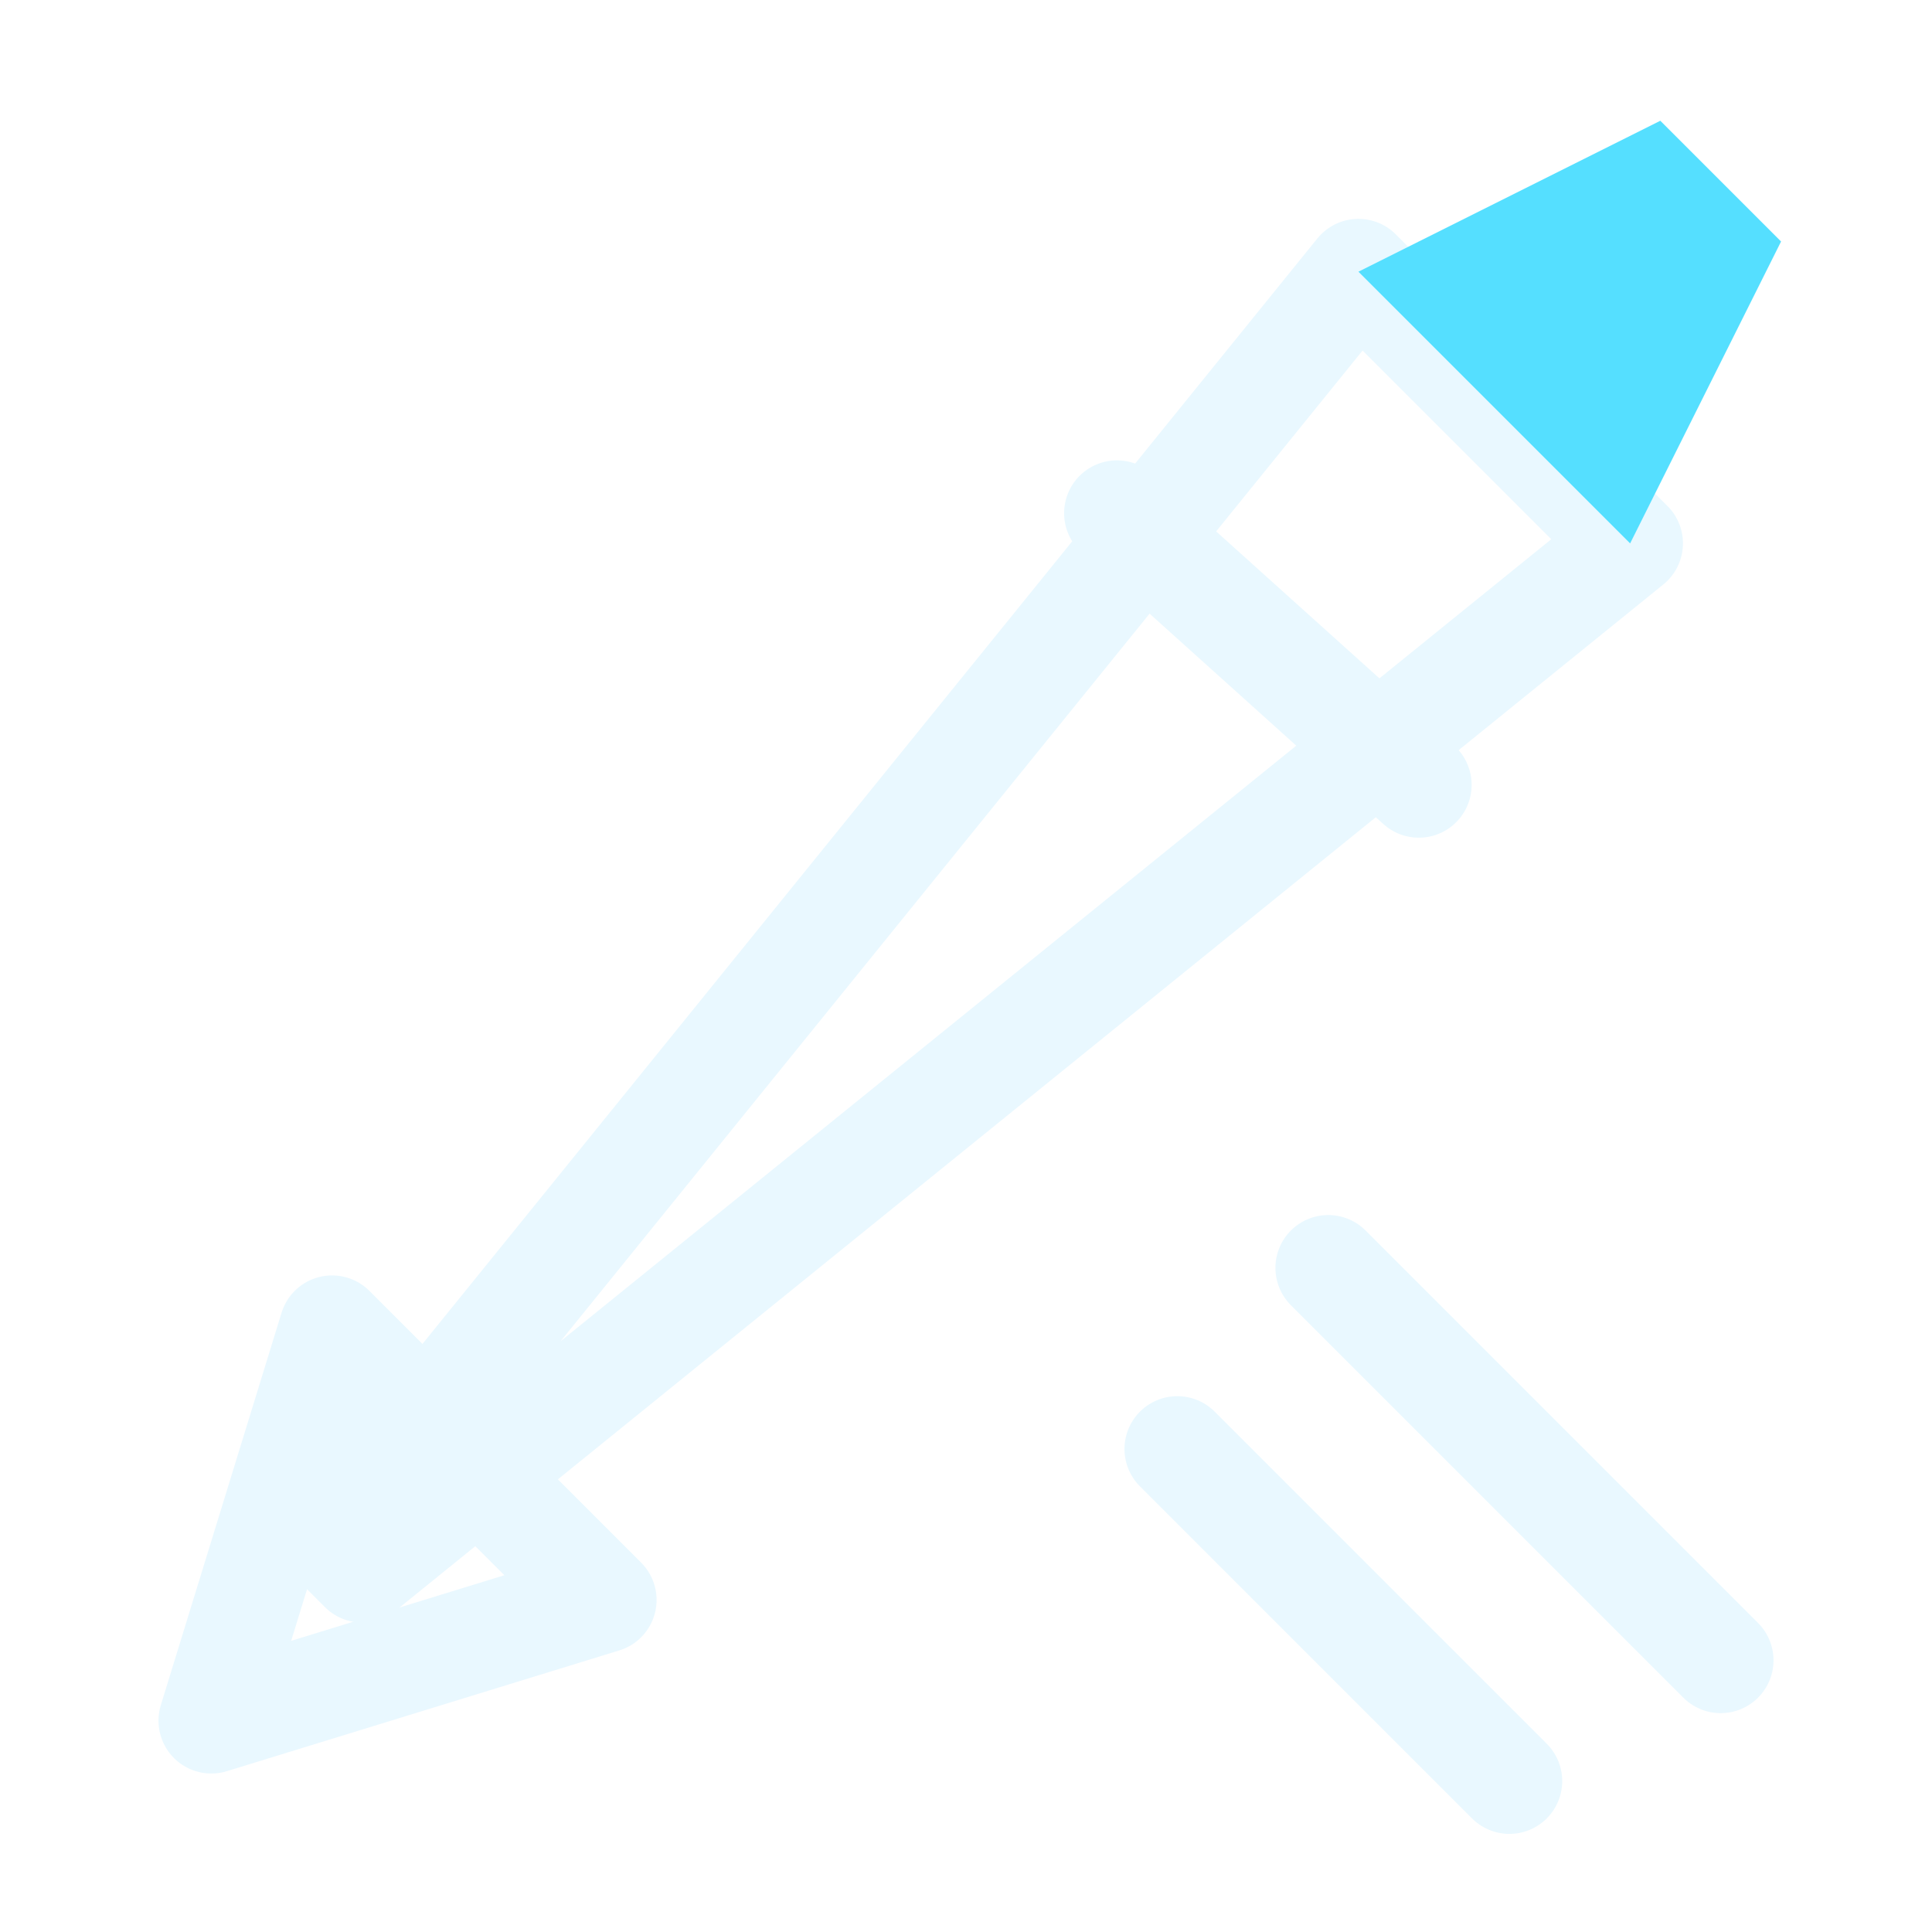
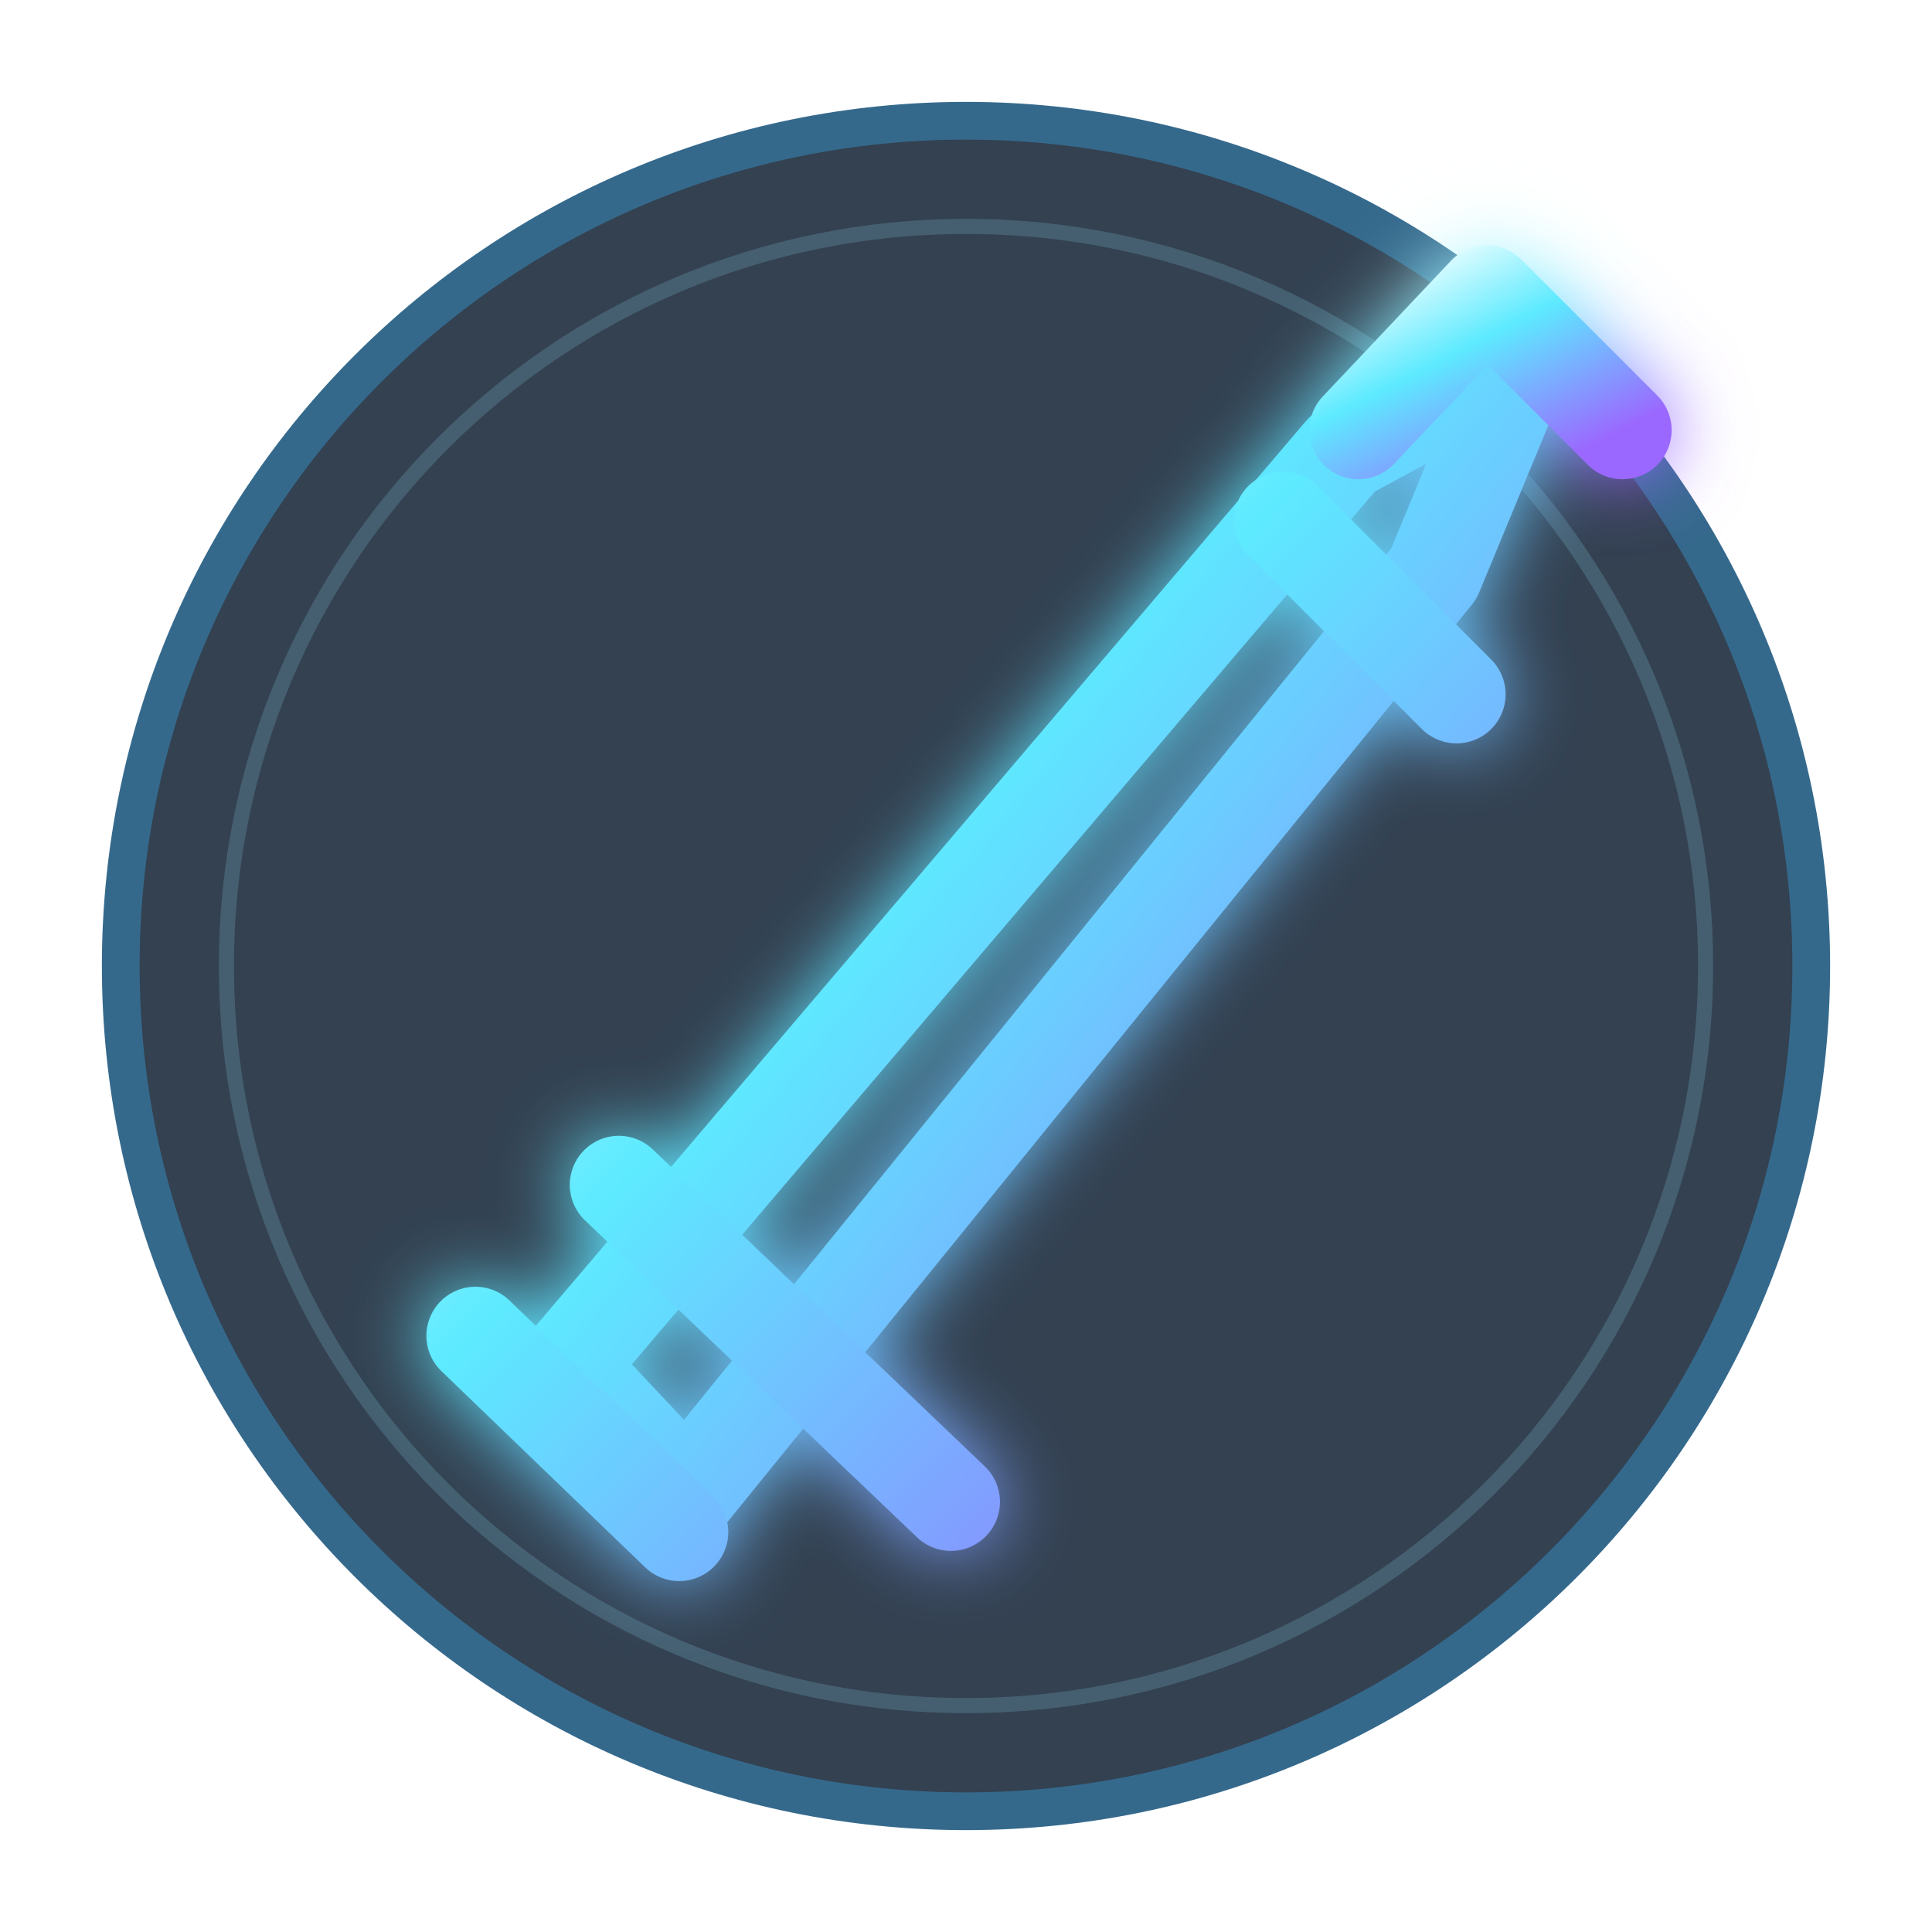
- <svg xmlns="http://www.w3.org/2000/svg" viewBox="0 0 64 64">
-   <g fill="none" stroke="#e9f8ff" stroke-width="3.5" stroke-linecap="round" stroke-linejoin="round">
-     <path d="M11 51 45 9l9 9-42 34-1-1Z" />
-     <path d="m37 17 10 9M7 57l13-4-9-9-4 13ZM39 48l11 11M44 42l13 13" />
+ <svg xmlns="http://www.w3.org/2000/svg" width="256" height="256" viewBox="0 0 256 256">
+   <defs>
+     <linearGradient id="g" x1="0" y1="0" x2="1" y2="1">
+       <stop stop-color="#e5fdff" />
+       <stop offset=".4" stop-color="#5deaff" />
+       <stop offset="1" stop-color="#9b68ff" />
+     </linearGradient>
+     <filter id="glow" x="-100%" y="-100%" width="300%" height="300%">
+       <feGaussianBlur stdDeviation="5" result="b" />
+       <feMerge>
+         <feMergeNode in="b" />
+         <feMergeNode in="SourceGraphic" />
+       </feMerge>
+     </filter>
+   </defs>
+   <circle cx="128" cy="128" r="112" fill="#07182b" fill-opacity=".82" stroke="#35698c" stroke-width="5" />
+   <circle cx="128" cy="128" r="98" fill="none" stroke="#94dff4" stroke-opacity=".19" stroke-width="2" />
+   <g filter="url(#glow)" fill="none" stroke="url(#g)" stroke-width="13" stroke-linecap="round" stroke-linejoin="round">
+     <path d="M75 181 178 60l24-13-12 29L91 198Z" />
+     <path d="m63 177 27 26m-8-46 44 42M170 69l23 23" />
+     <path d="M180 57l17-18 18 18" />
  </g>
-   <path d="m45 9 9 9 5-10-4-4Z" fill="#55dfff" />
</svg>
